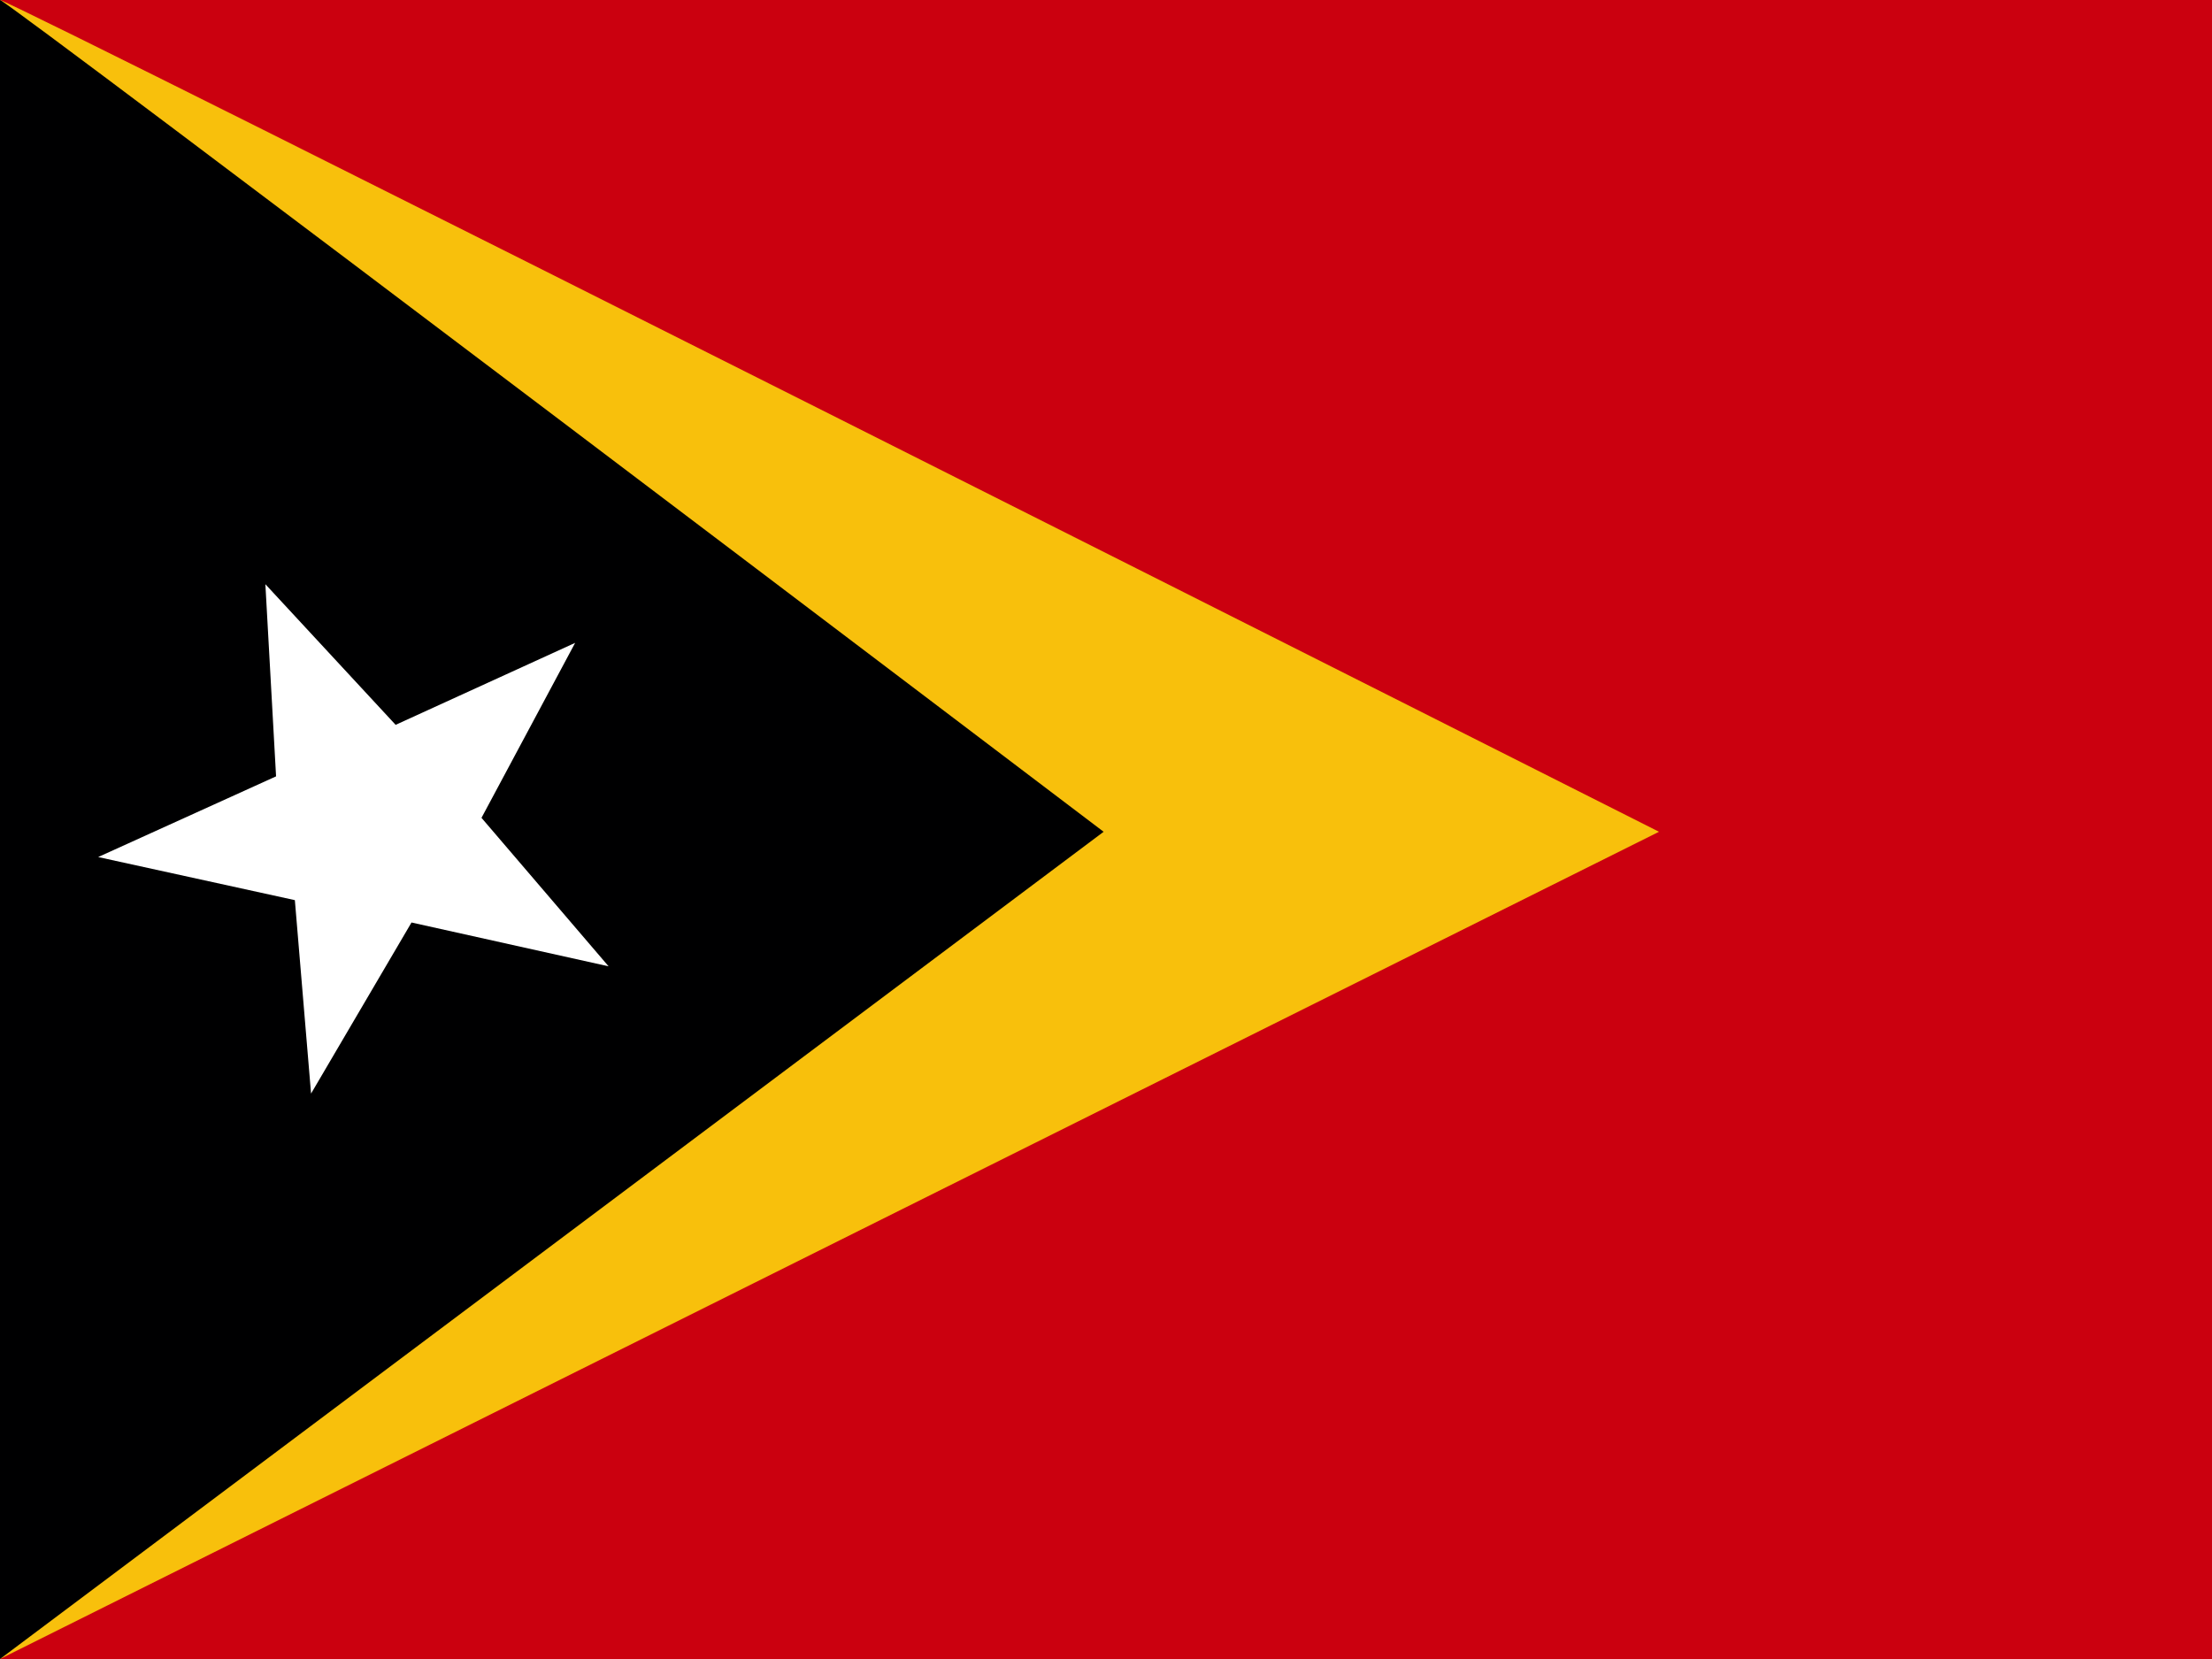
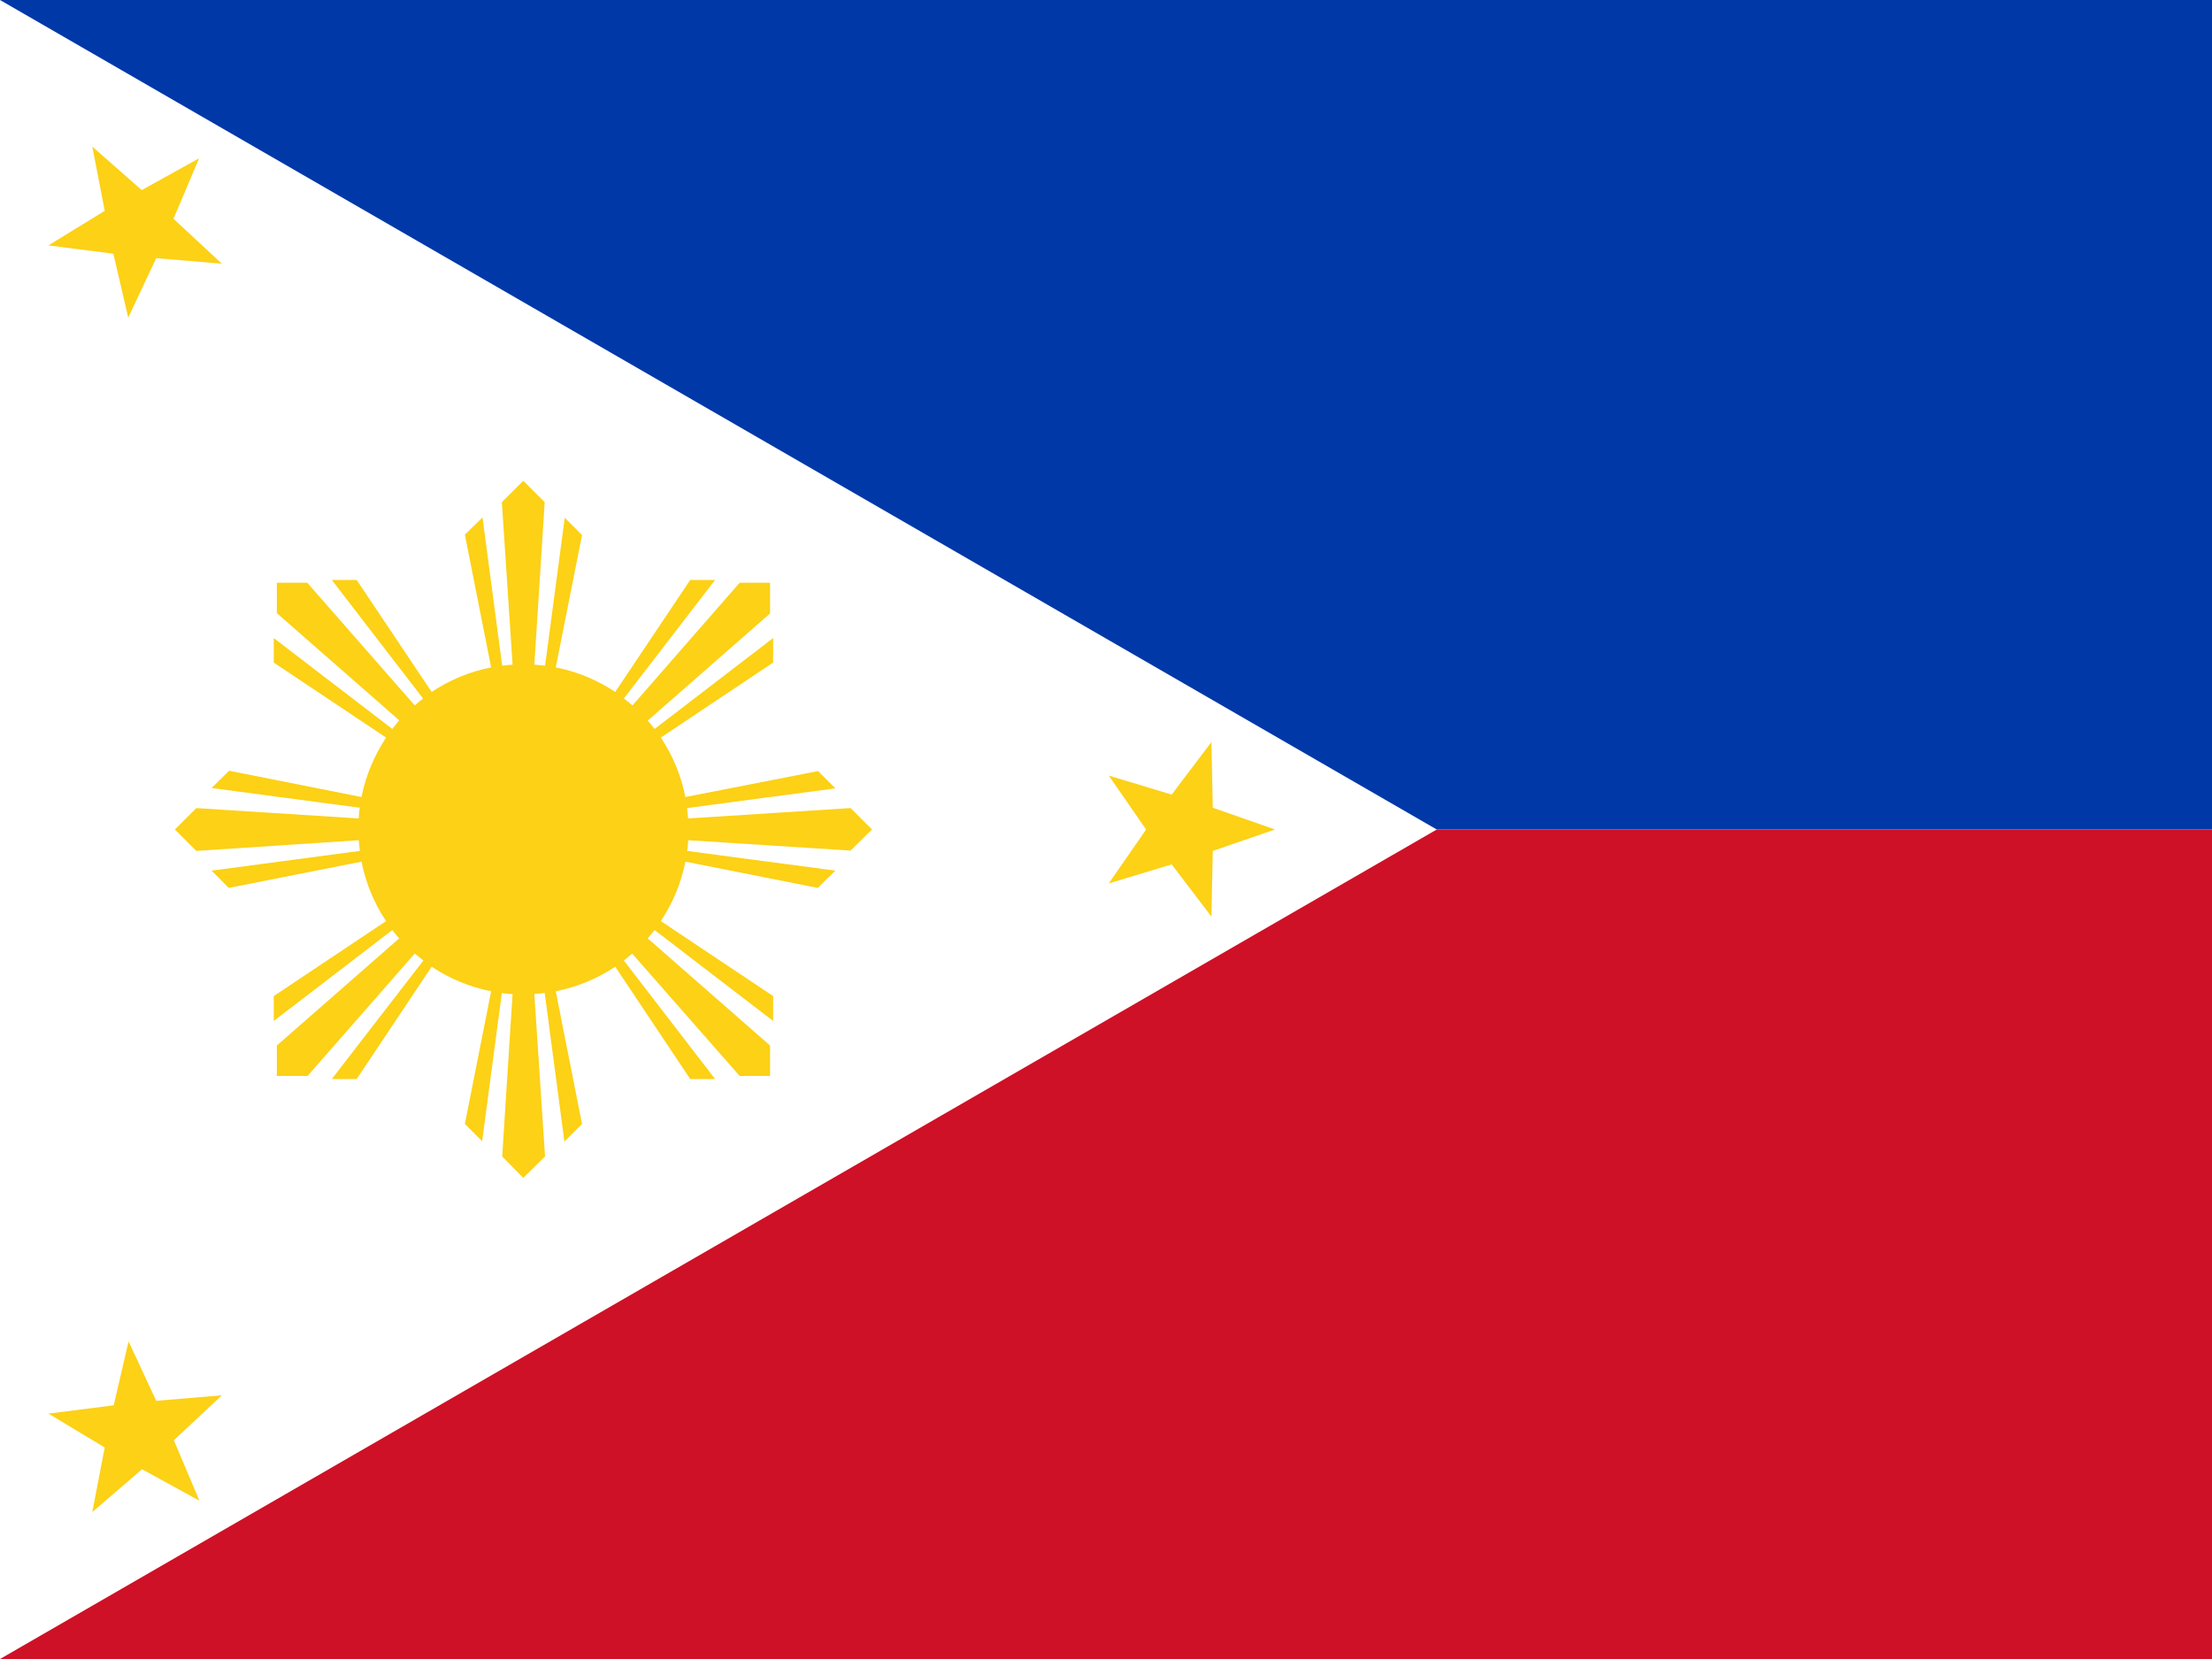
- <svg xmlns="http://www.w3.org/2000/svg" id="flag-icons-tl" viewBox="0 0 640 480">
-   <defs>
-     <clipPath id="tl-a">
-       <path fill-opacity=".7" d="M0 0h682.7v512H0z" />
-     </clipPath>
-   </defs>
-   <g fill-rule="evenodd" clip-path="url(#tl-a)" transform="scale(.9375)">
-     <path fill="#cb000f" d="M0 0h1031.2v512H0z" />
-     <path fill="#f8c00c" d="M0 0c3.2 0 512 256.7 512 256.7L0 512z" />
-     <path fill="#000001" d="M0 0c2.1 0 340.6 256.7 340.6 256.7L0 512z" />
-     <path fill="#fff" d="M187.7 298.2 127 284.7l-31 52.8-5-59.7-60.7-13.3 54.9-24.9-3.3-59.3 40.2 43.4 55.4-25.3-28.9 54 39.2 45.8z" />
-   </g>
+ <svg xmlns="http://www.w3.org/2000/svg" id="flag-icons-ph" viewBox="0 0 640 480">
+   <path fill="#0038a8" d="M0 0h640v240H0z" />
+   <path fill="#ce1126" d="M0 240h640v240H0z" />
+   <path fill="#fff" d="M415.7 240 0 480V0" />
+   <path fill="#fcd116" d="M26.7 42.4 41 55l16.6-9.2-7.4 17.5 14 13-19-1.6-8.1 17.2-4.3-18.5L14 71l16.3-10zm323.8 172.3.4 19 18 6.3-18 6.2-.4 19-11.5-15.1-18.2 5.5 10.8-15.6-10.8-15.6 18.2 5.5zM37.2 388.1l8 17.2 19-1.6-13.9 13 7.4 17.5-16.6-9.1-14.4 12.4 3.6-18.7L14 409l18.9-2.4zm114.2-249-6.2 6.2 3.1 47-3 .3-5.7-42.9-5.1 5 7.6 38.4a47.5 47.5 0 0 0-17.2 7.1l-21.7-32.4H96l26.4 34.3a48 48 0 0 0-2.4 2l-31.1-35.5h-8.8v8.8l35.4 31-2 2.5-34.3-26.3v7.1l32.5 21.7c-3.4 5.2-5.9 11-7.1 17.2L66.3 223l-5.1 5 42.9 5.7c-.2 1-.3 2.1-.3 3.1l-47-3-6.2 6.2 6.2 6.2 47-3.1.3 3.1-42.9 5.7 5 5 38.4-7.6a47.5 47.5 0 0 0 7.1 17.2l-32.5 21.7v7.2l34.3-26.3a48 48 0 0 0 2 2.4l-35.4 31v8.8H89l31-35.4 2.5 2L96 312.2h7.2l21.7-32.5c5.1 3.4 11 5.9 17.2 7.1l-7.6 38.4 5 5 5.7-42.9c1 .2 2 .3 3.1.3l-3 47 6.1 6.2 6.3-6.2-3.1-47 3-.3 5.7 43 5.1-5.1-7.6-38.4a47.5 47.5 0 0 0 17.2-7.1l21.7 32.5h7.2l-26.4-34.3a48 48 0 0 0 2.4-2l31.1 35.4h8.8v-8.8l-35.4-31 2-2.4 34.3 26.3v-7.2l-32.5-21.7c3.4-5.1 5.9-11 7.1-17.2l38.3 7.6 5.1-5-42.9-5.7c.2-1 .3-2 .3-3.1l47 3 6.2-6.1-6.2-6.2-47 3-.3-3 42.9-5.7-5-5-38.4 7.5a47.5 47.5 0 0 0-7.1-17.2l32.5-21.7v-7.1l-34.3 26.3a48 48 0 0 0-2-2.4l35.4-31v-8.9H214l-31 35.5a48 48 0 0 0-2.5-2l26.4-34.3h-7.2L178 200.2c-5.1-3.4-11-5.9-17.2-7.1l7.6-38.3-5-5-5.7 42.8-3.1-.3 3-47z" />
</svg>
